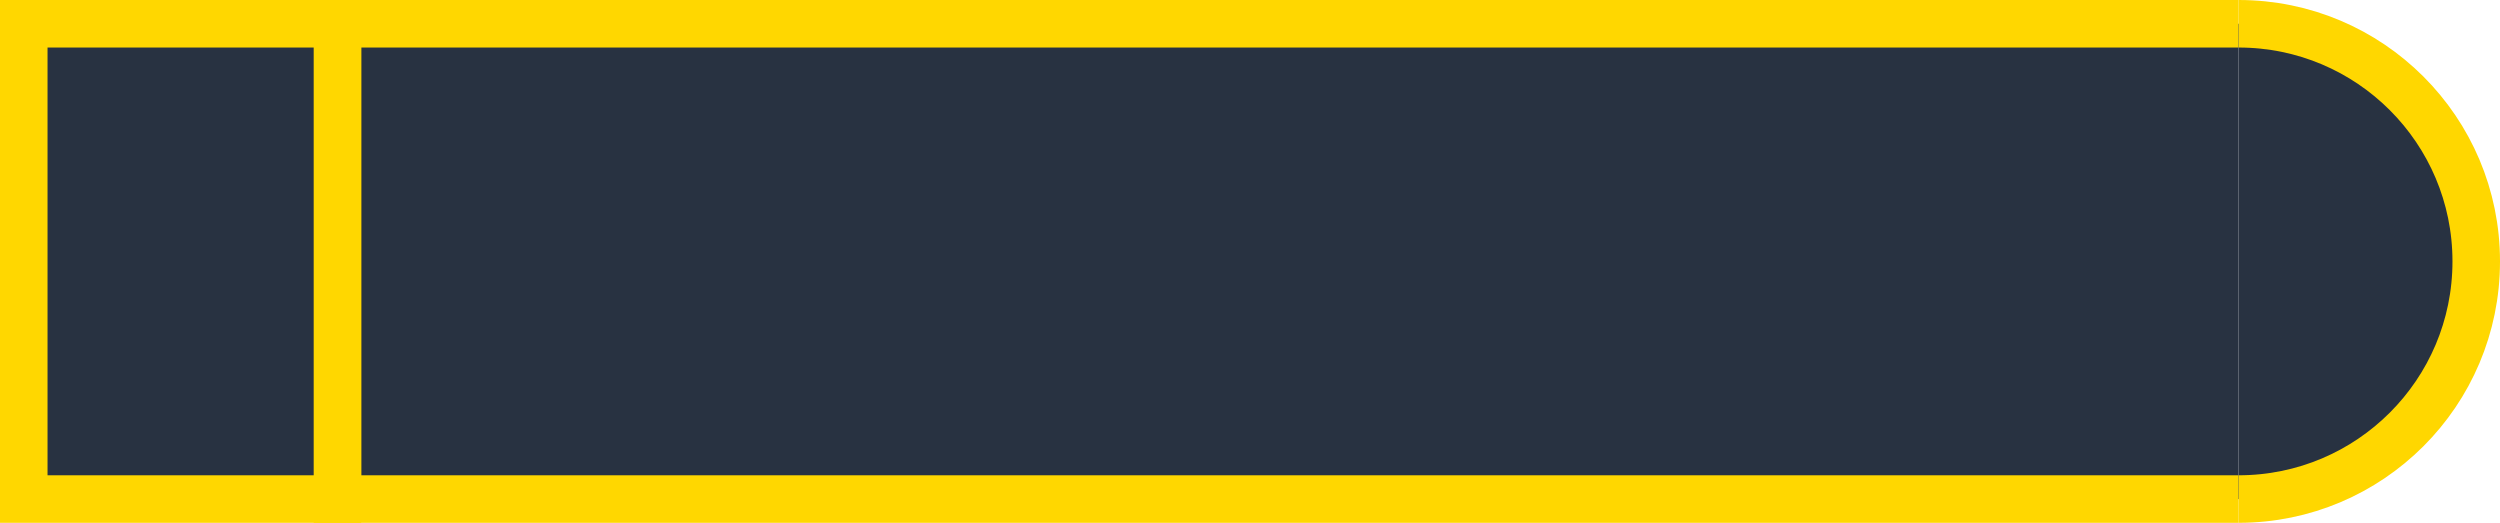
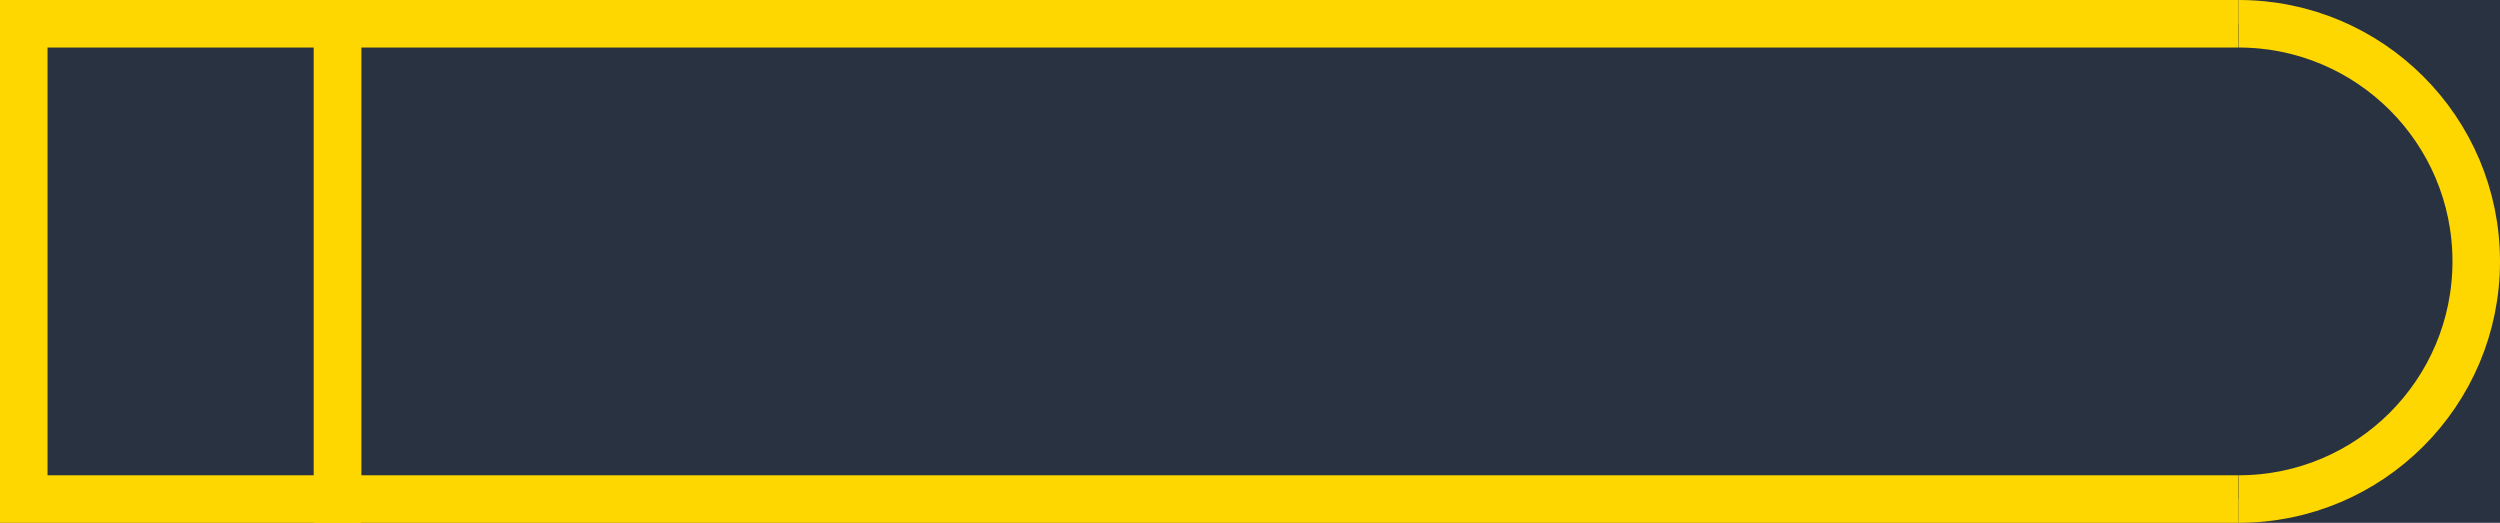
<svg xmlns="http://www.w3.org/2000/svg" width="526" height="110" viewBox="0 0 526 110" fill="#283241">
-   <rect width="526" height="110" fill="none" />
+   <rect width="526" height="110" fill="#283241" />
  <path d="M471 5H71V105H471" stroke="#FFD700" stroke-width="10" />
  <path d="M471 105C498.614 105 521 82.614 521 55C521 27.386 498.614 5 471 5" stroke="#FFD700" stroke-width="10" />
  <rect x="5" y="5" width="66" height="100" stroke="#FFD700" stroke-width="10" />
</svg>
